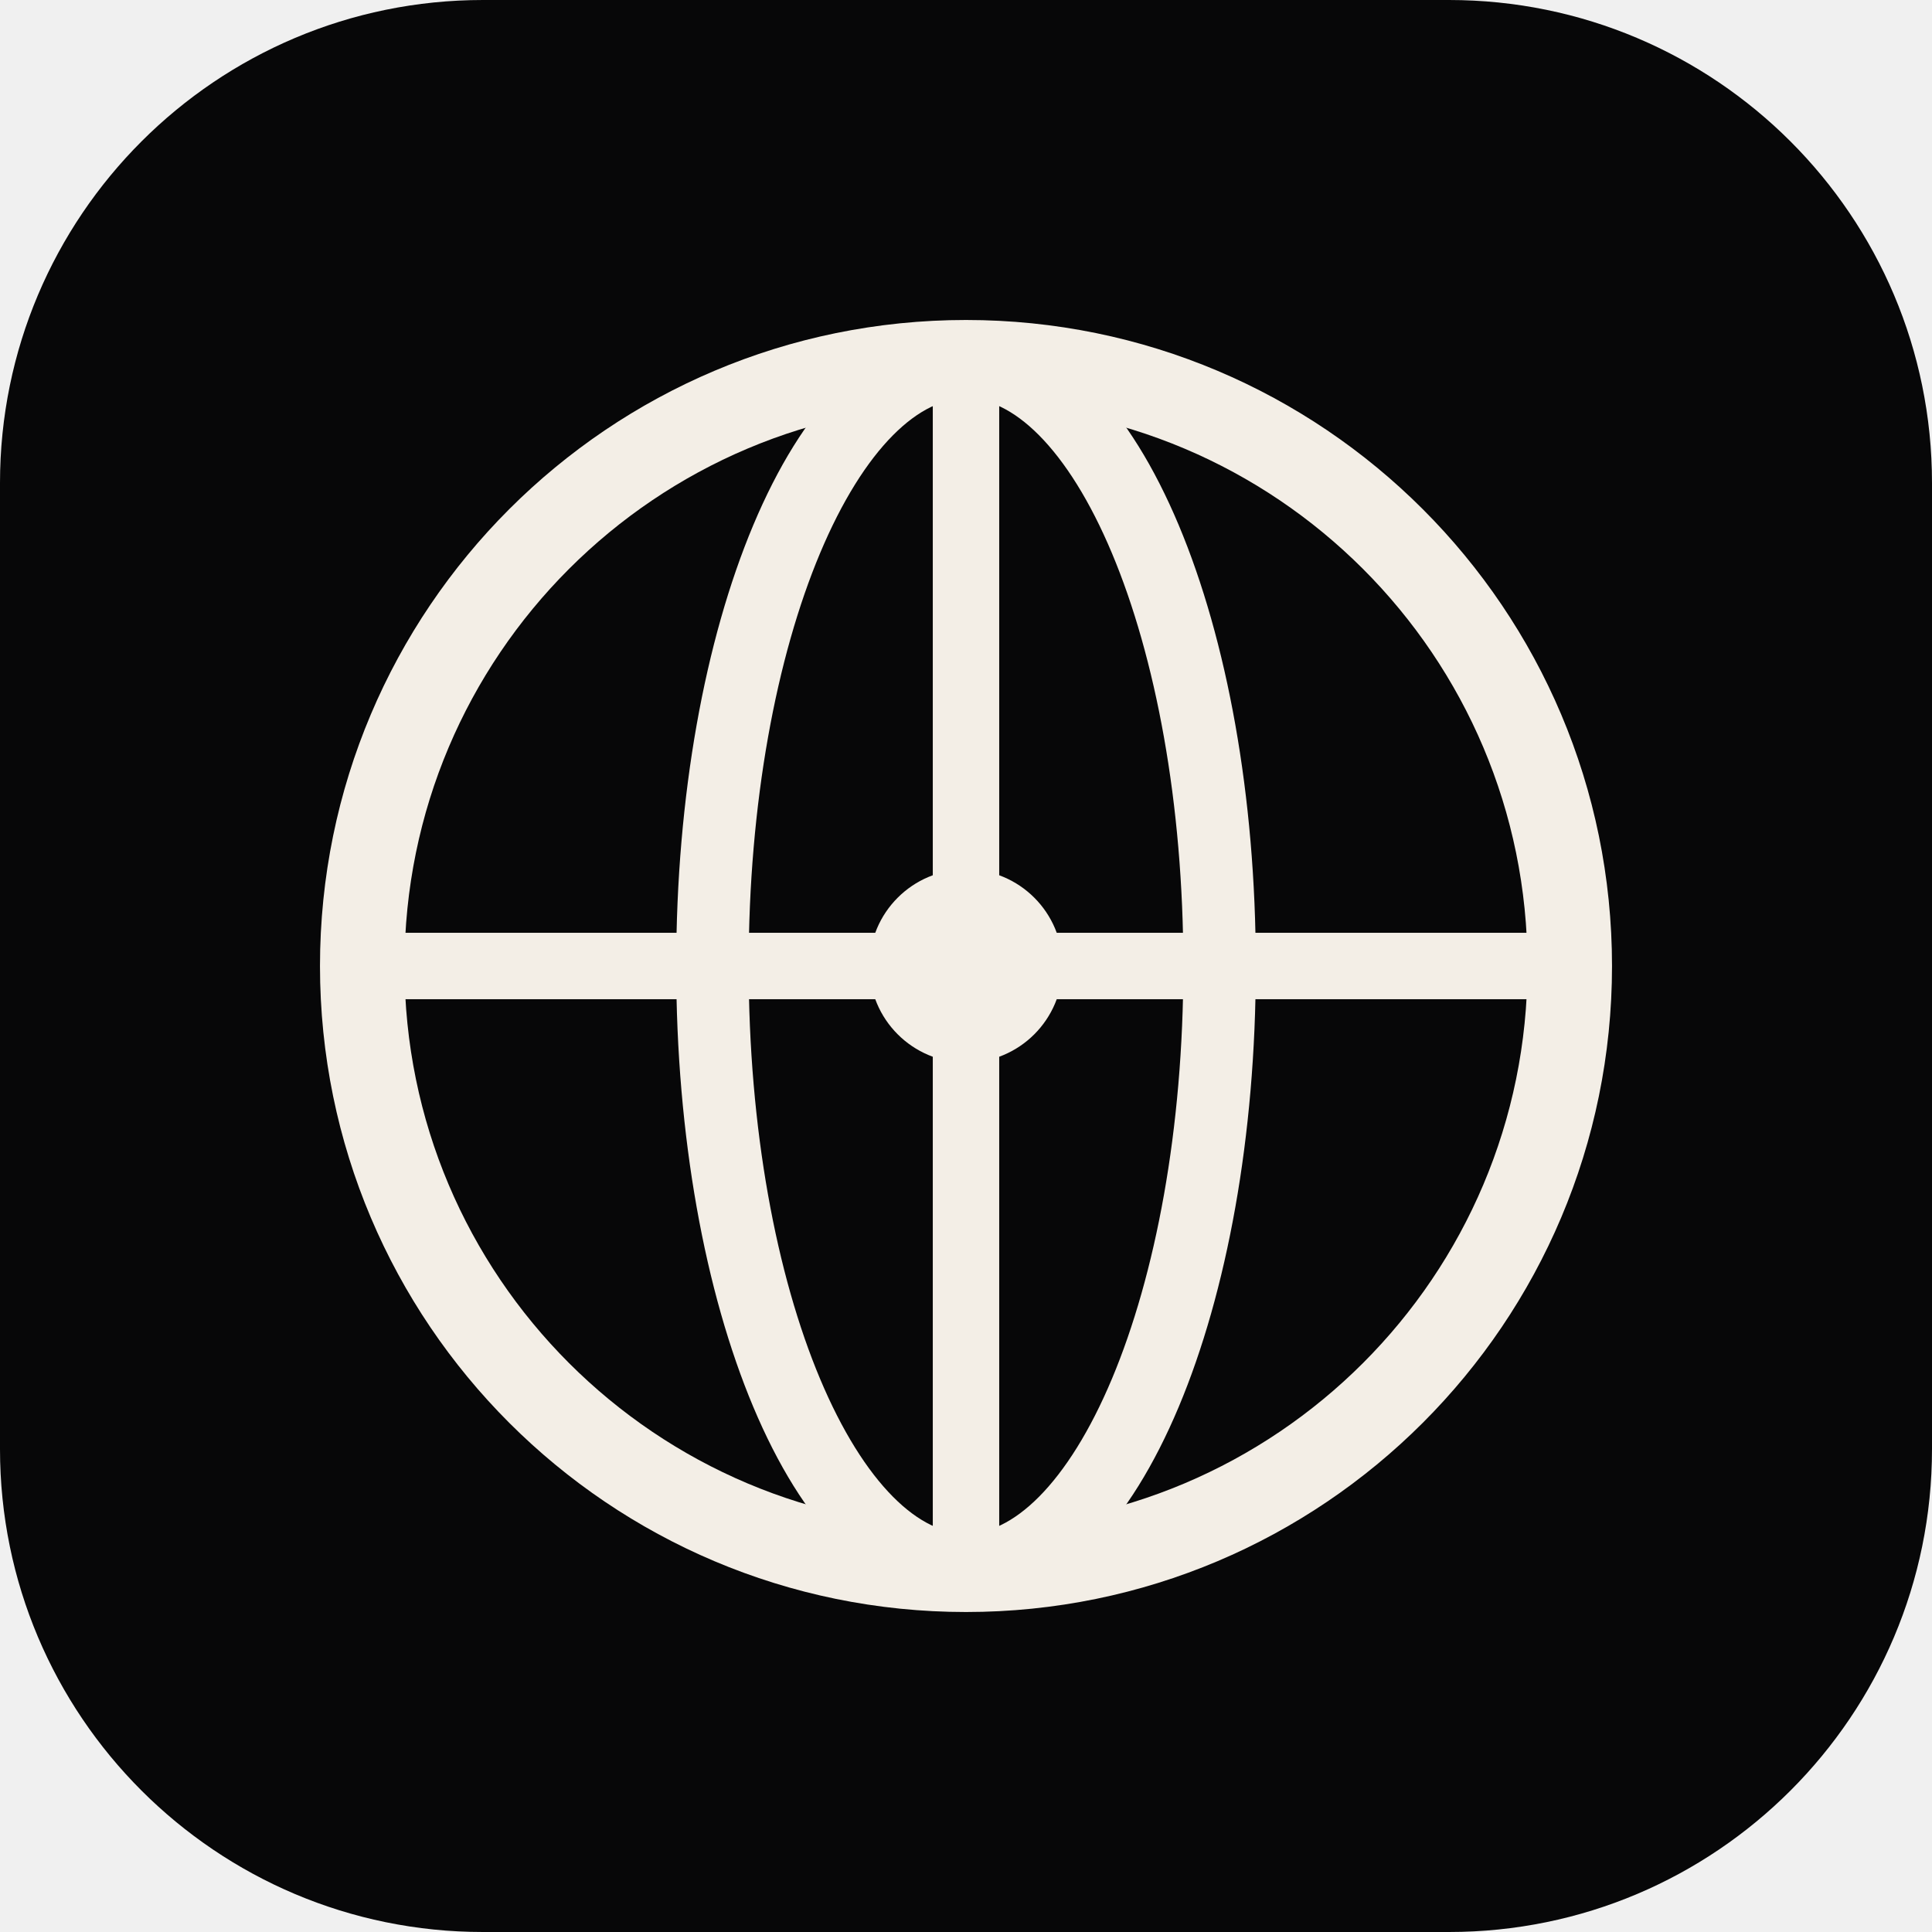
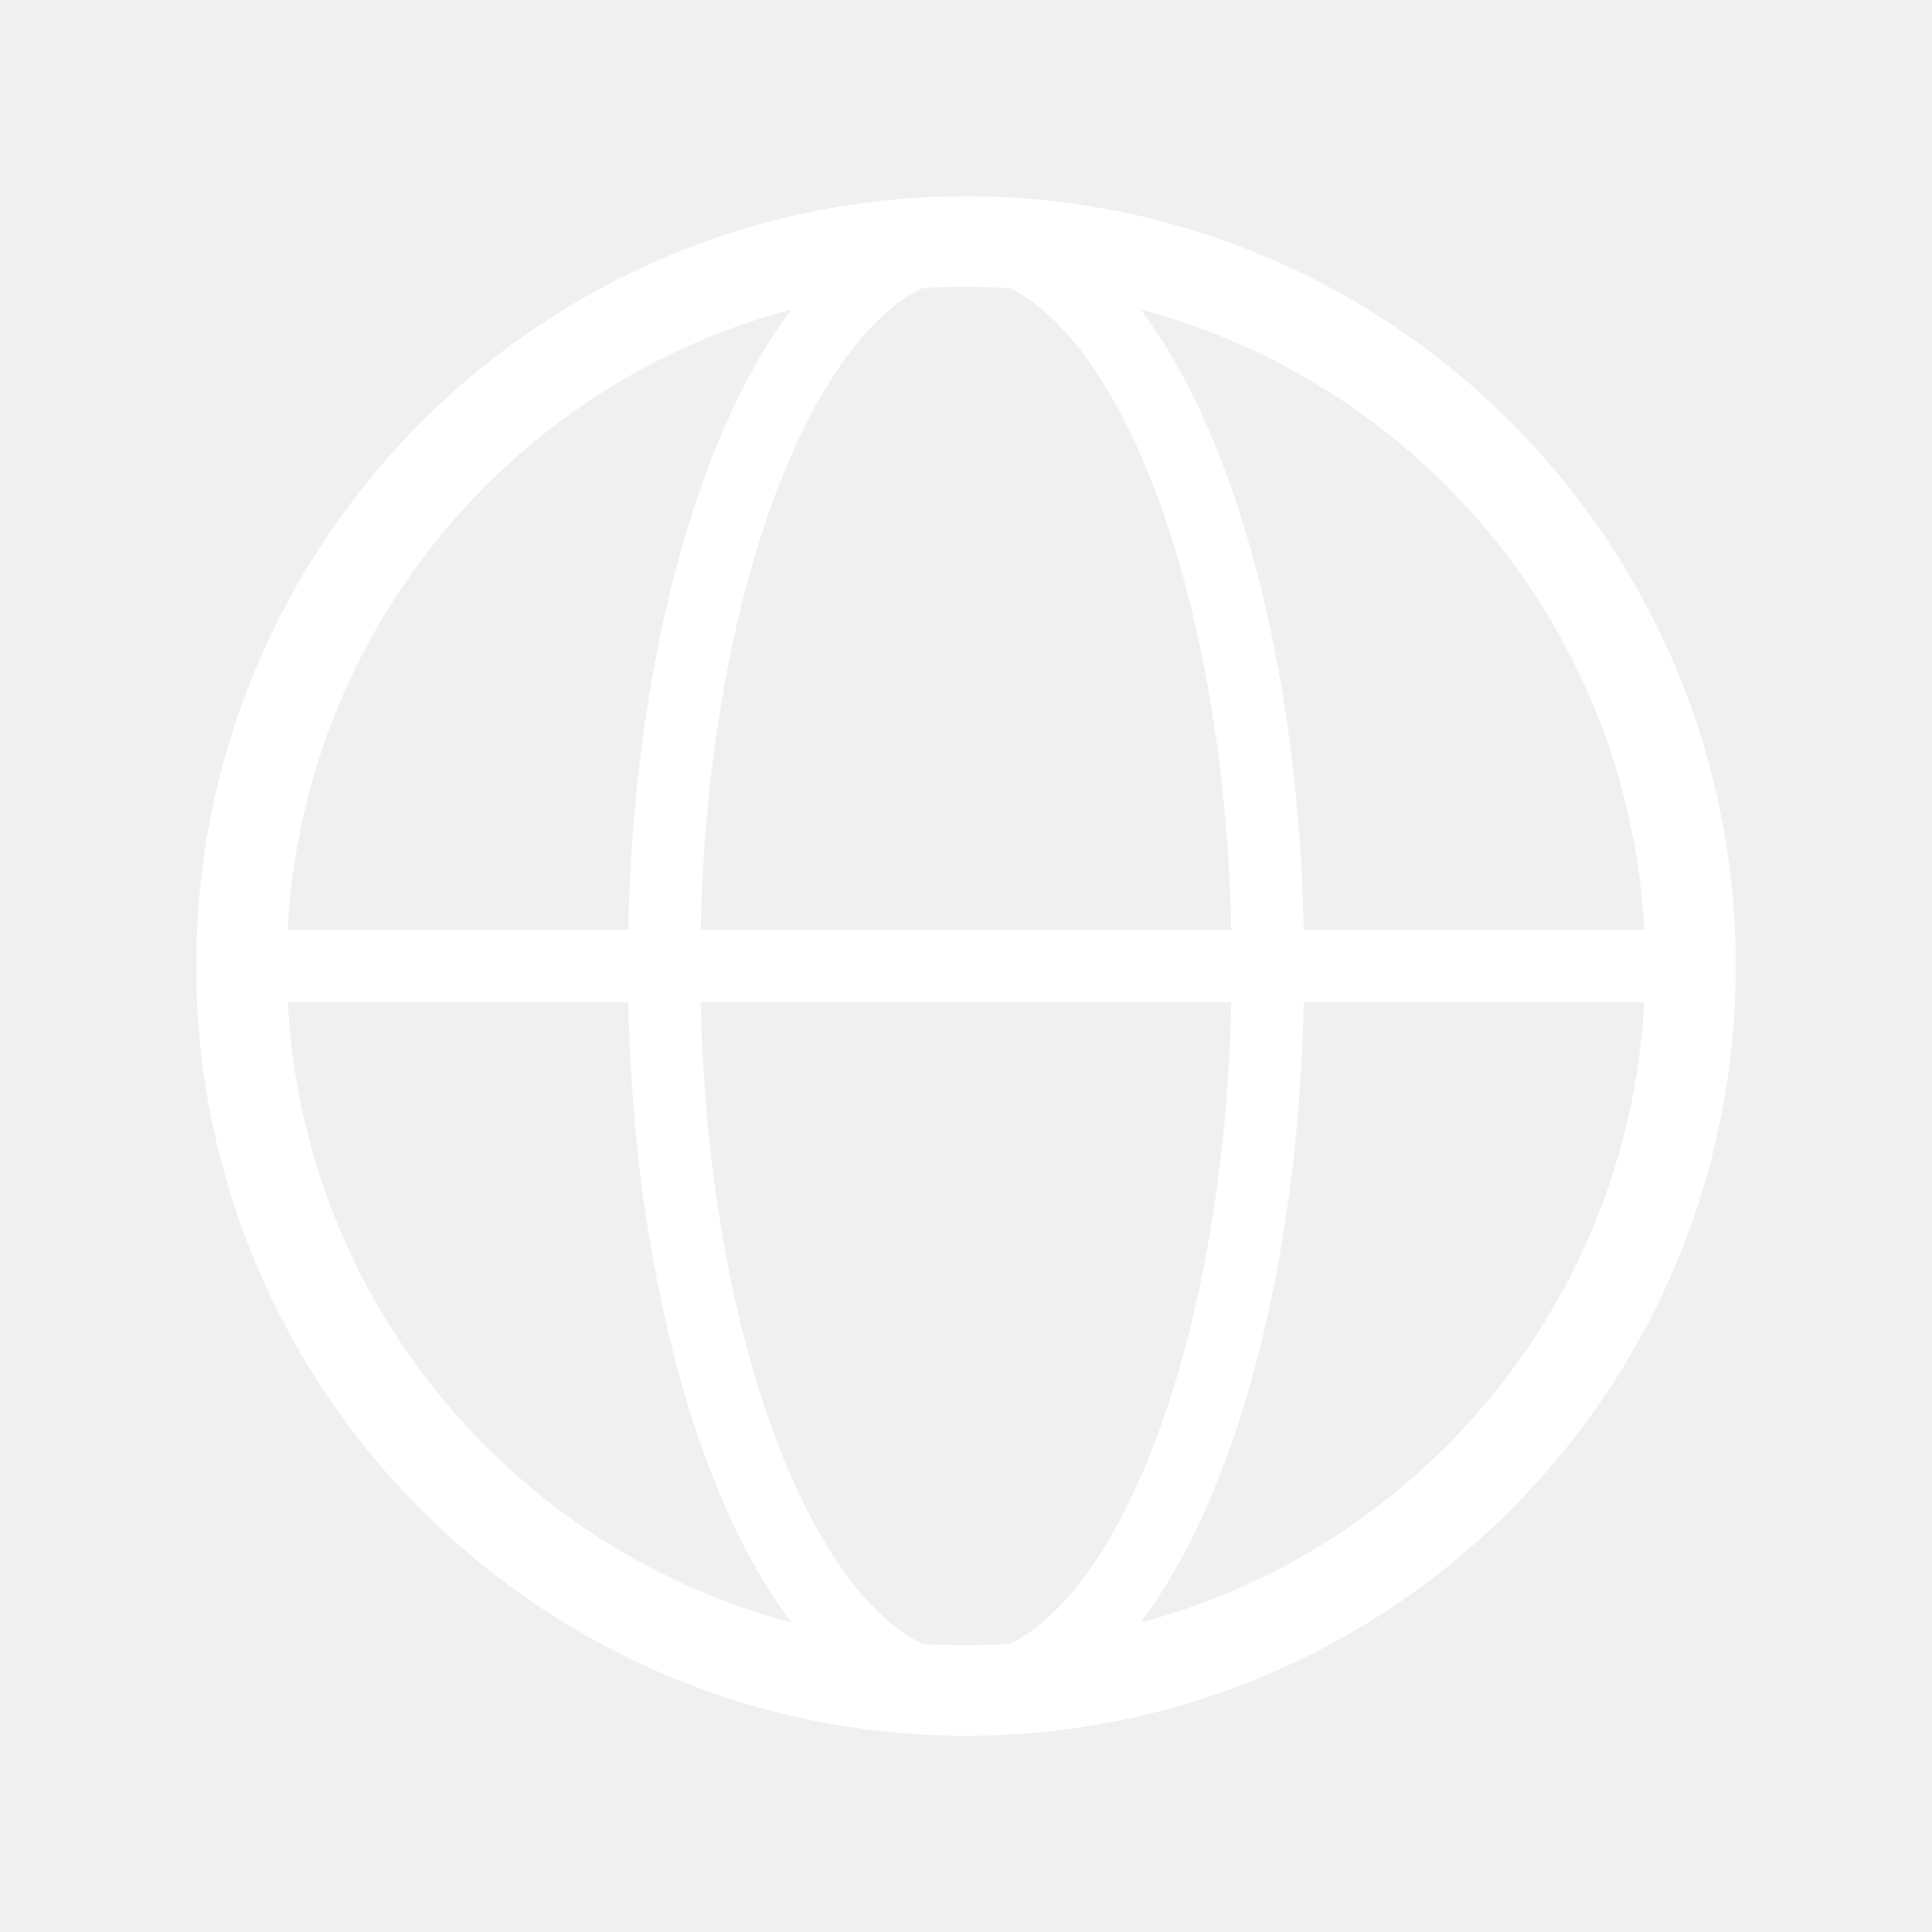
- <svg xmlns="http://www.w3.org/2000/svg" viewBox="0 0 32 32">
-   <rect width="32" height="32" rx="8" fill="#070708" />
-   <circle cx="16" cy="16" r="10" fill="none" stroke="#f3eee6" stroke-width="1.4" />
-   <ellipse cx="16" cy="16" rx="4.2" ry="10" fill="none" stroke="#f3eee6" stroke-width="1.2" />
-   <path d="M16 6v20M6 16h20" stroke="#f3eee6" stroke-width="1.1" />
-   <circle cx="16" cy="16" r="1.6" fill="#f3eee6" />
+ <svg xmlns="http://www.w3.org/2000/svg" viewBox="0 0 32 32" fill="none">
+   <circle cx="16" cy="16" r="12" stroke="#fff" stroke-width="1.5" />
+   <ellipse cx="16" cy="16" rx="5" ry="12" stroke="#fff" stroke-width="1.2" />
+   <path d="M4 16h24" stroke="#fff" stroke-width="1.2" />
</svg>
